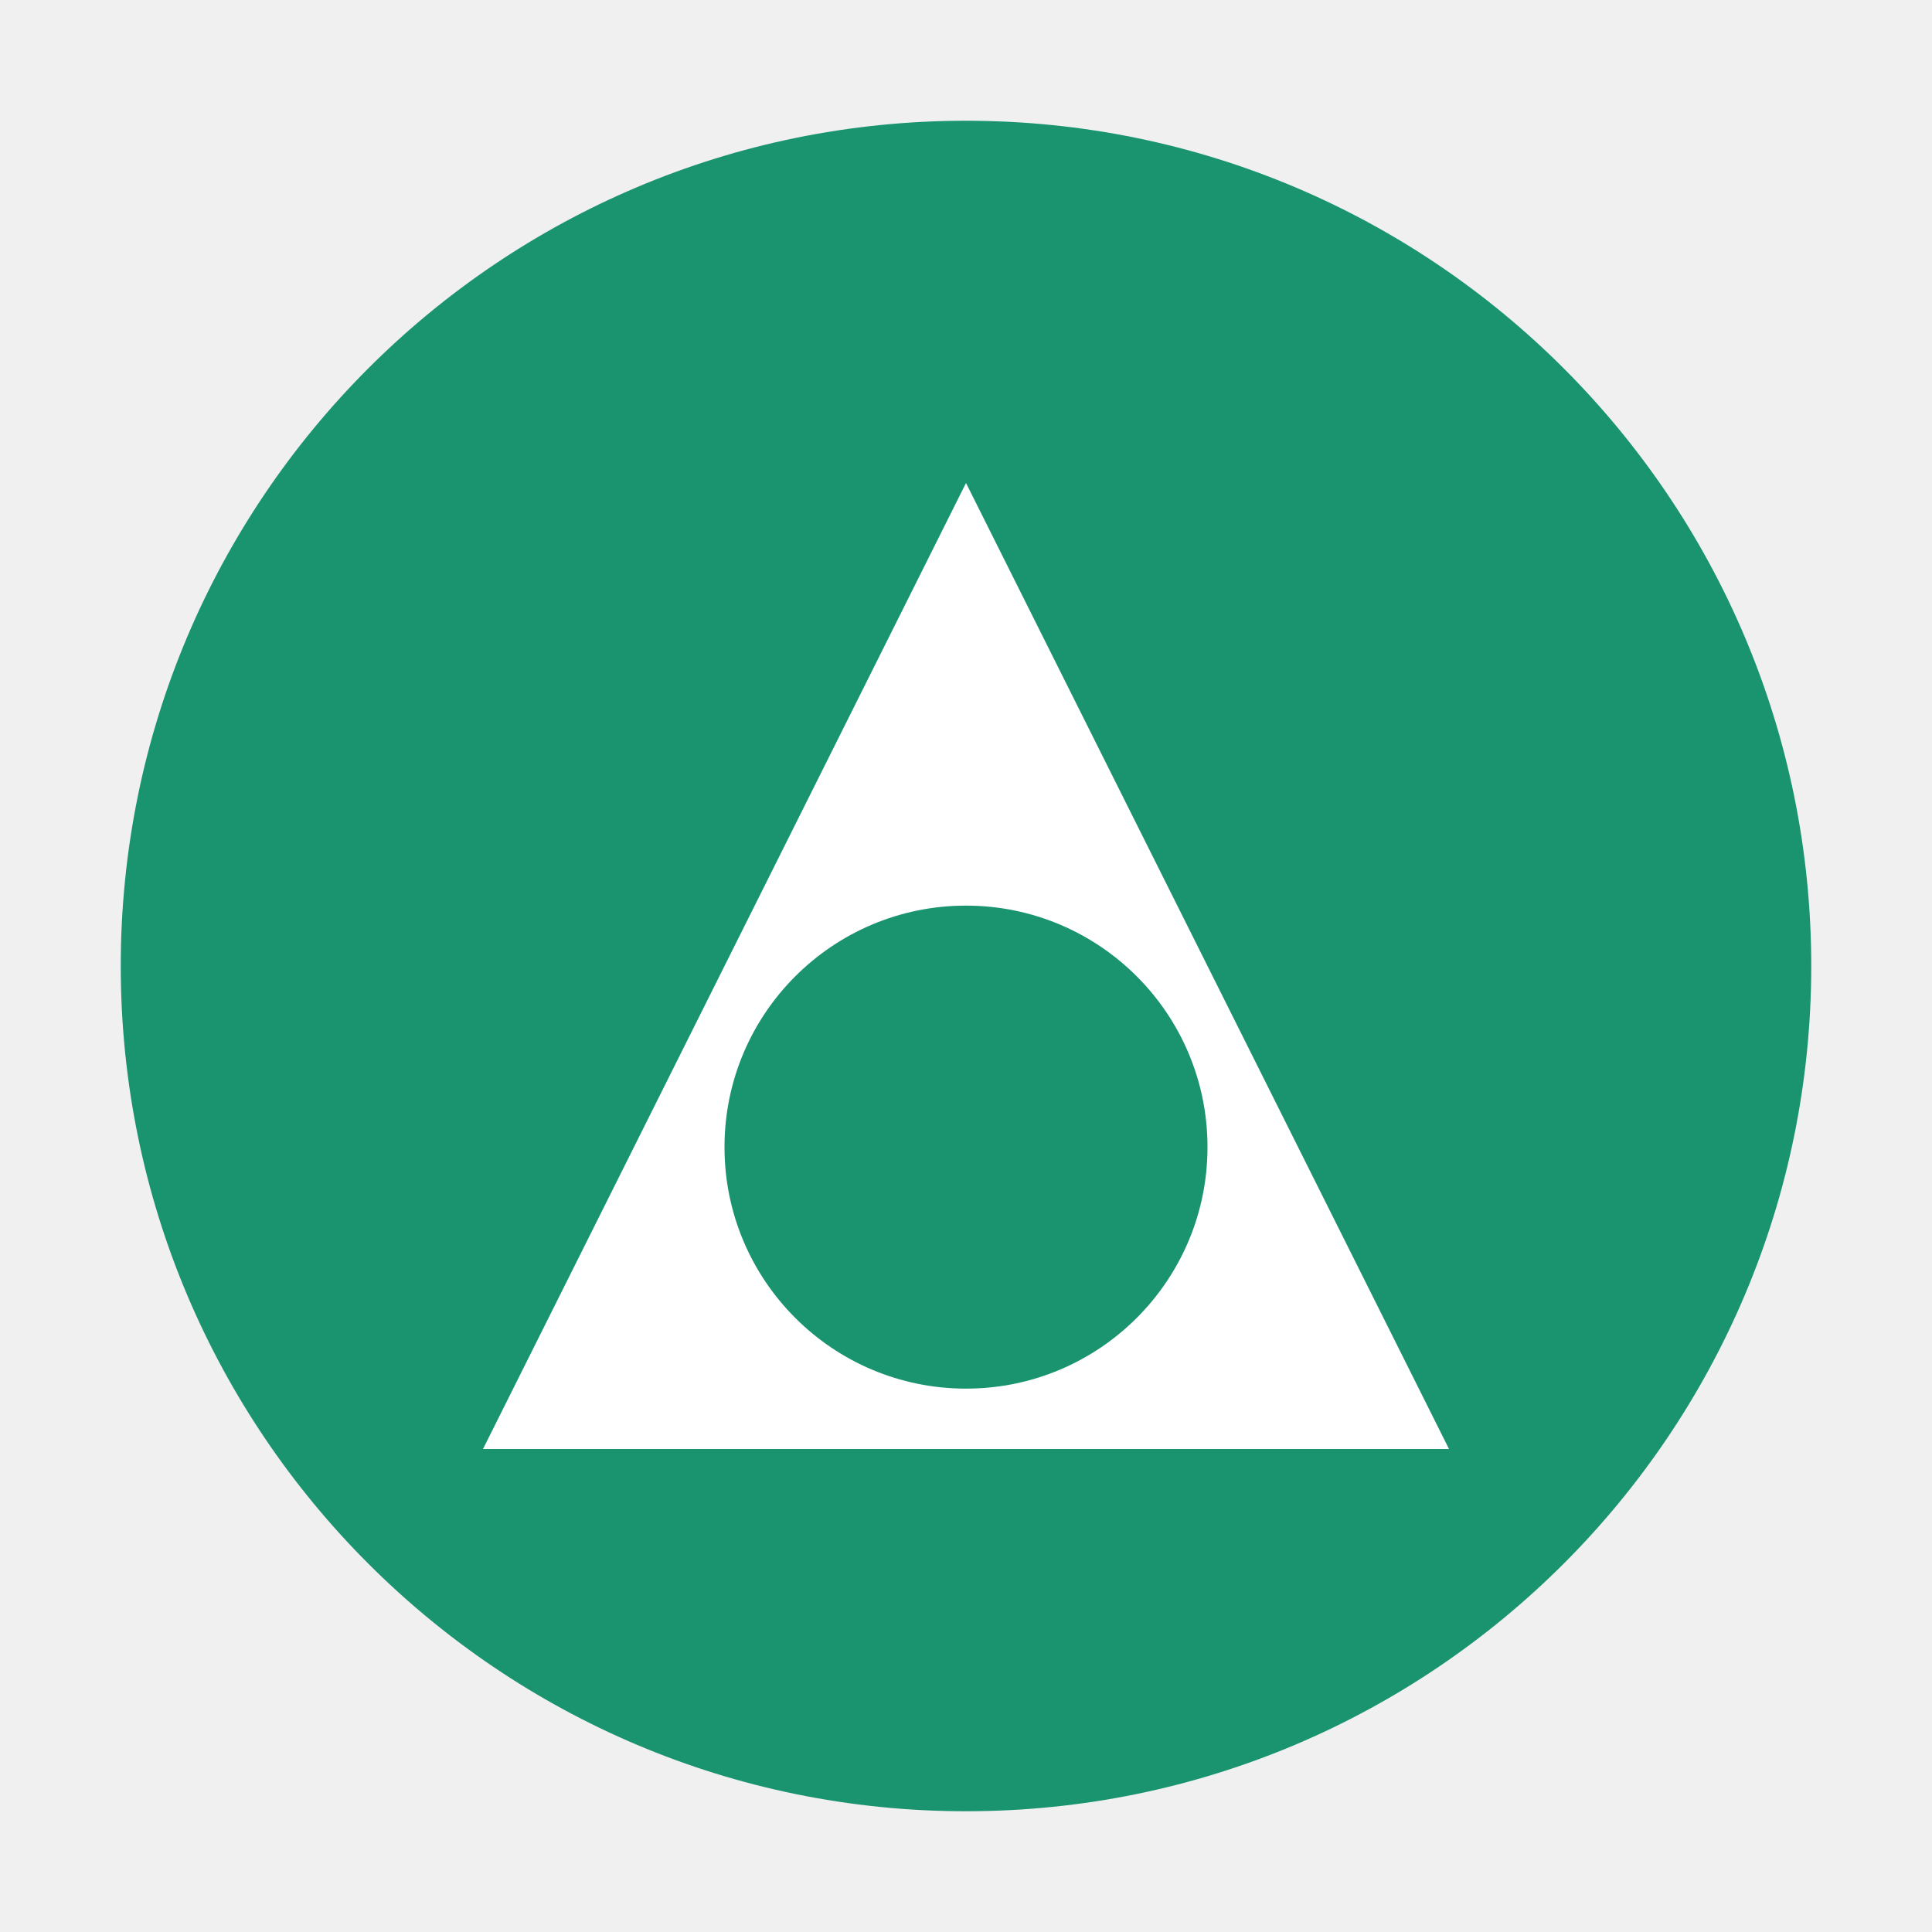
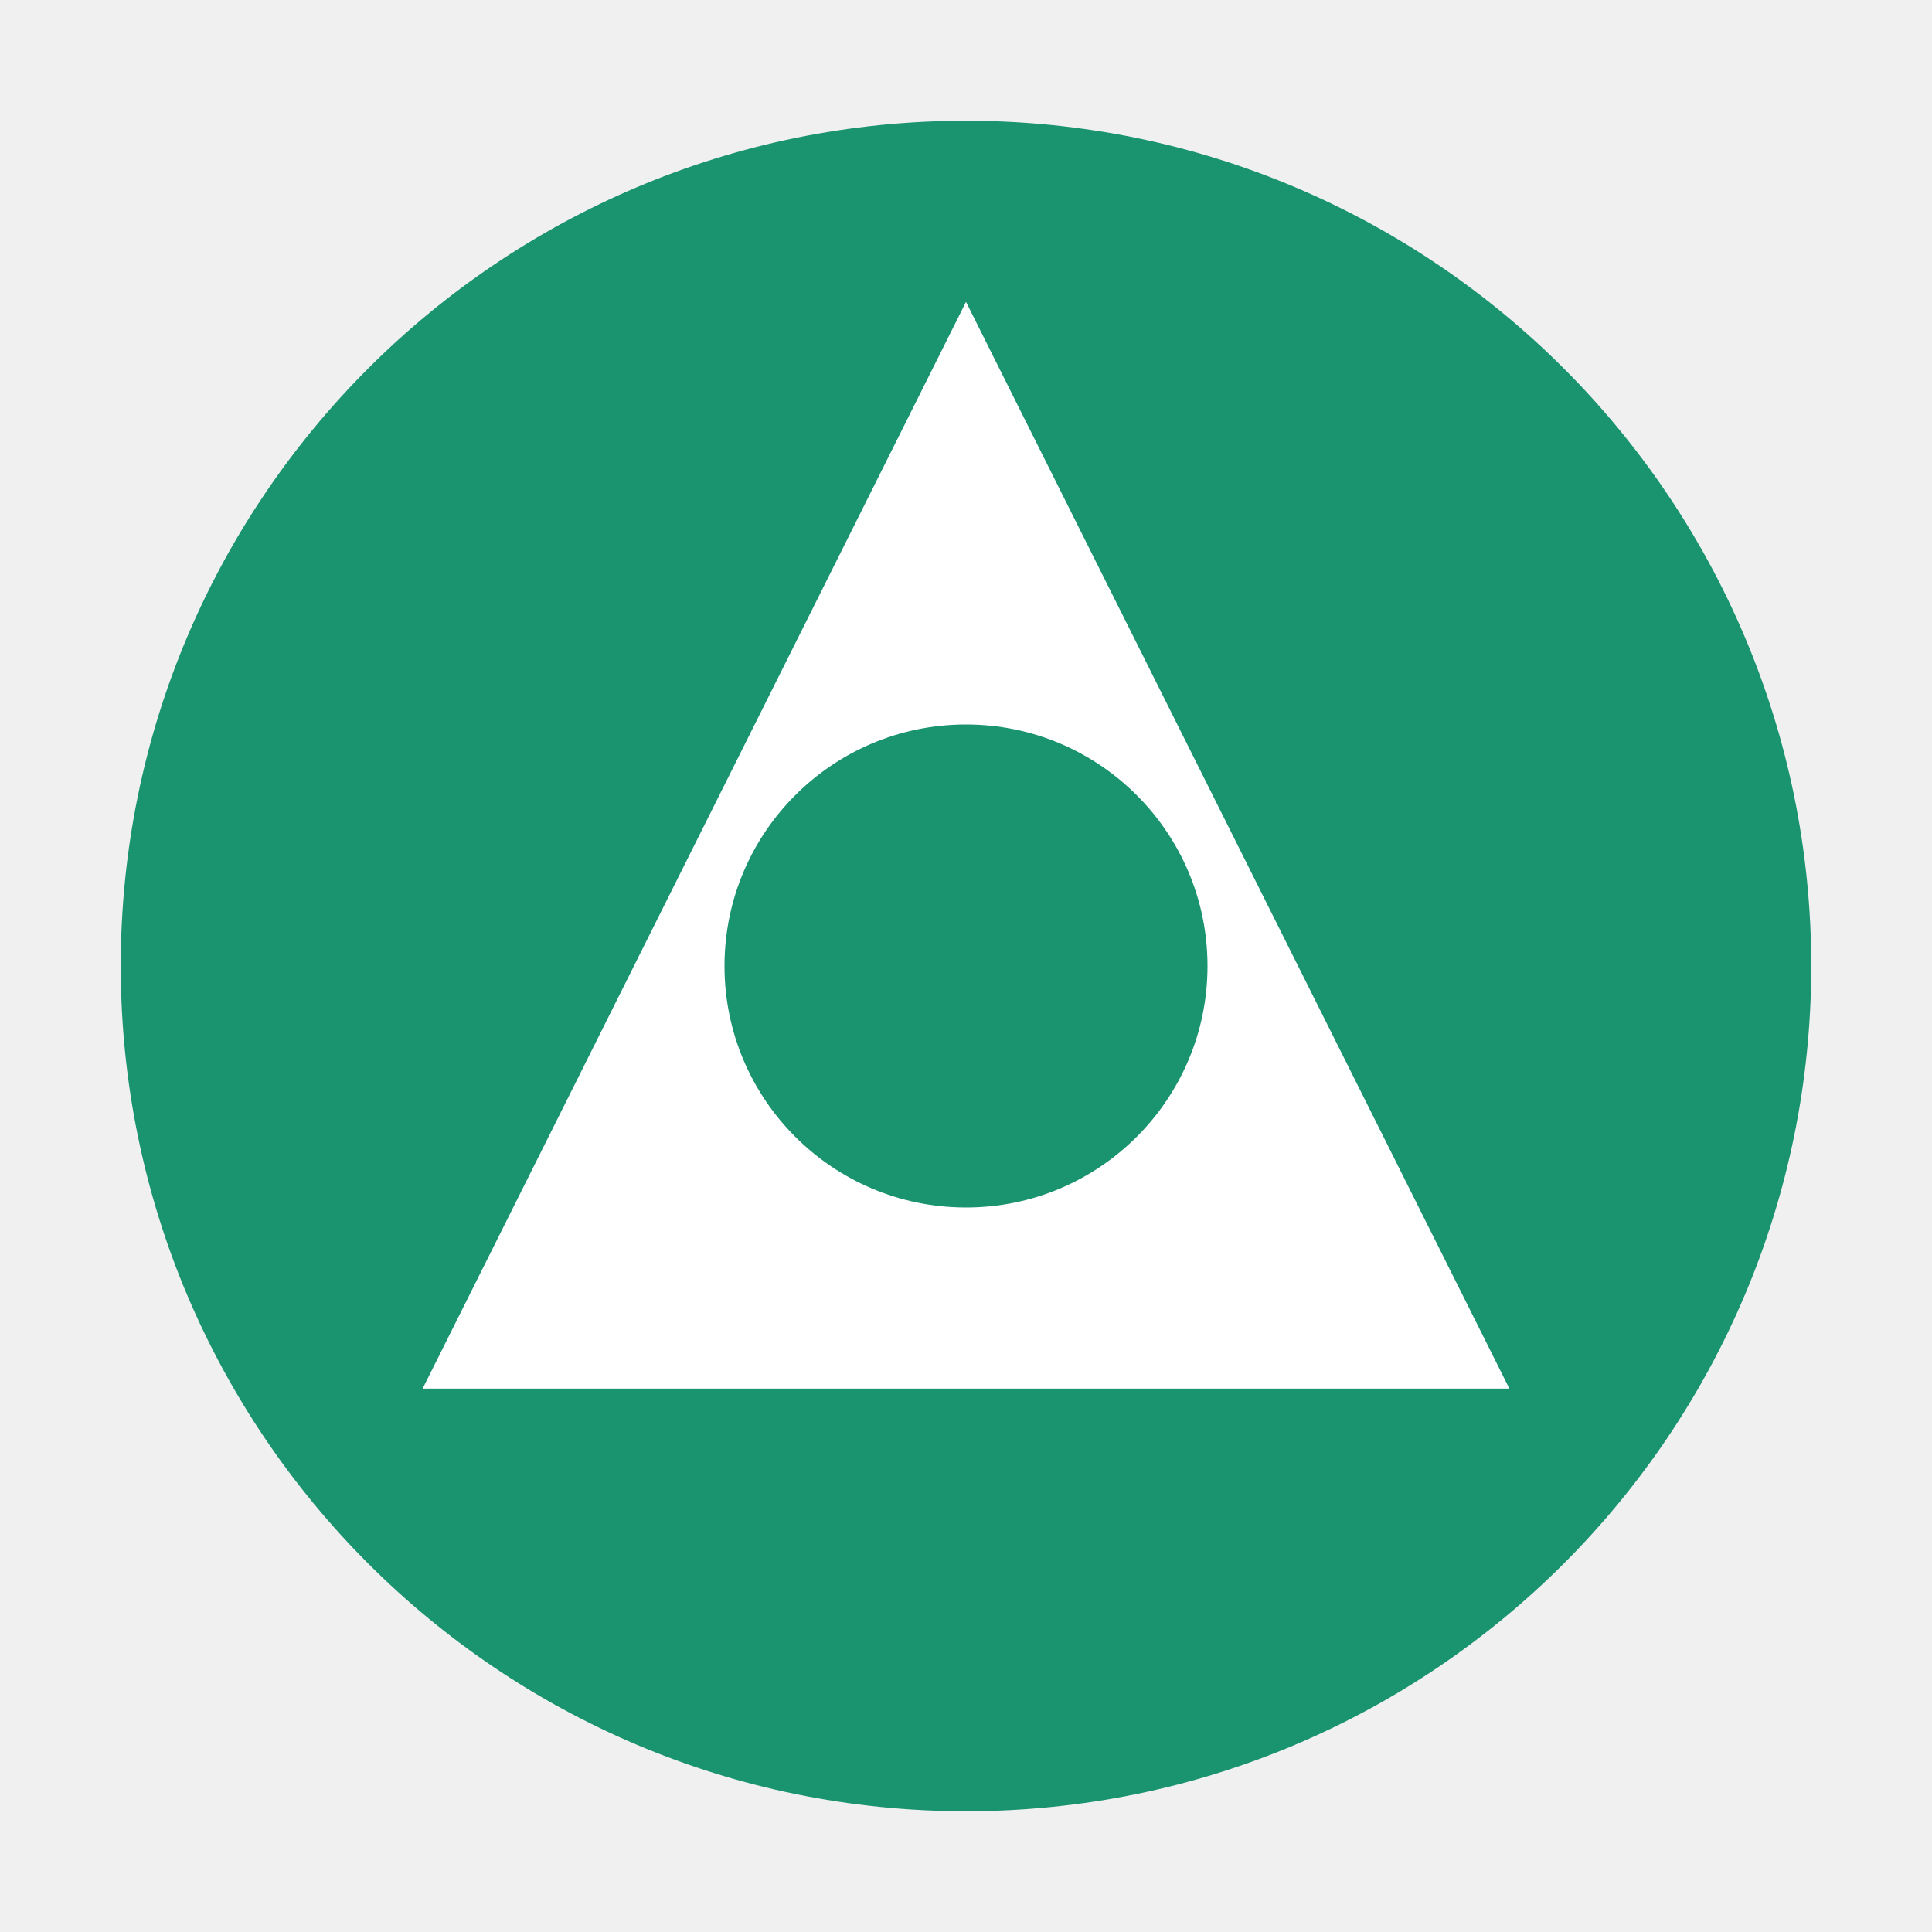
<svg xmlns="http://www.w3.org/2000/svg" viewBox="0 0 64 64" width="64" height="64">
  <circle cx="32" cy="32" r="28" fill="#1A936F" />
-   <polygon points="16,48 48,48 32,16" fill="white" />
-   <circle cx="32" cy="38" r="8" fill="#1A936F" />
+   <polygon points="14,46 50,46 32,10" fill="white" />
+   <circle cx="32" cy="32" r="8" fill="#1A936F" />
</svg>
